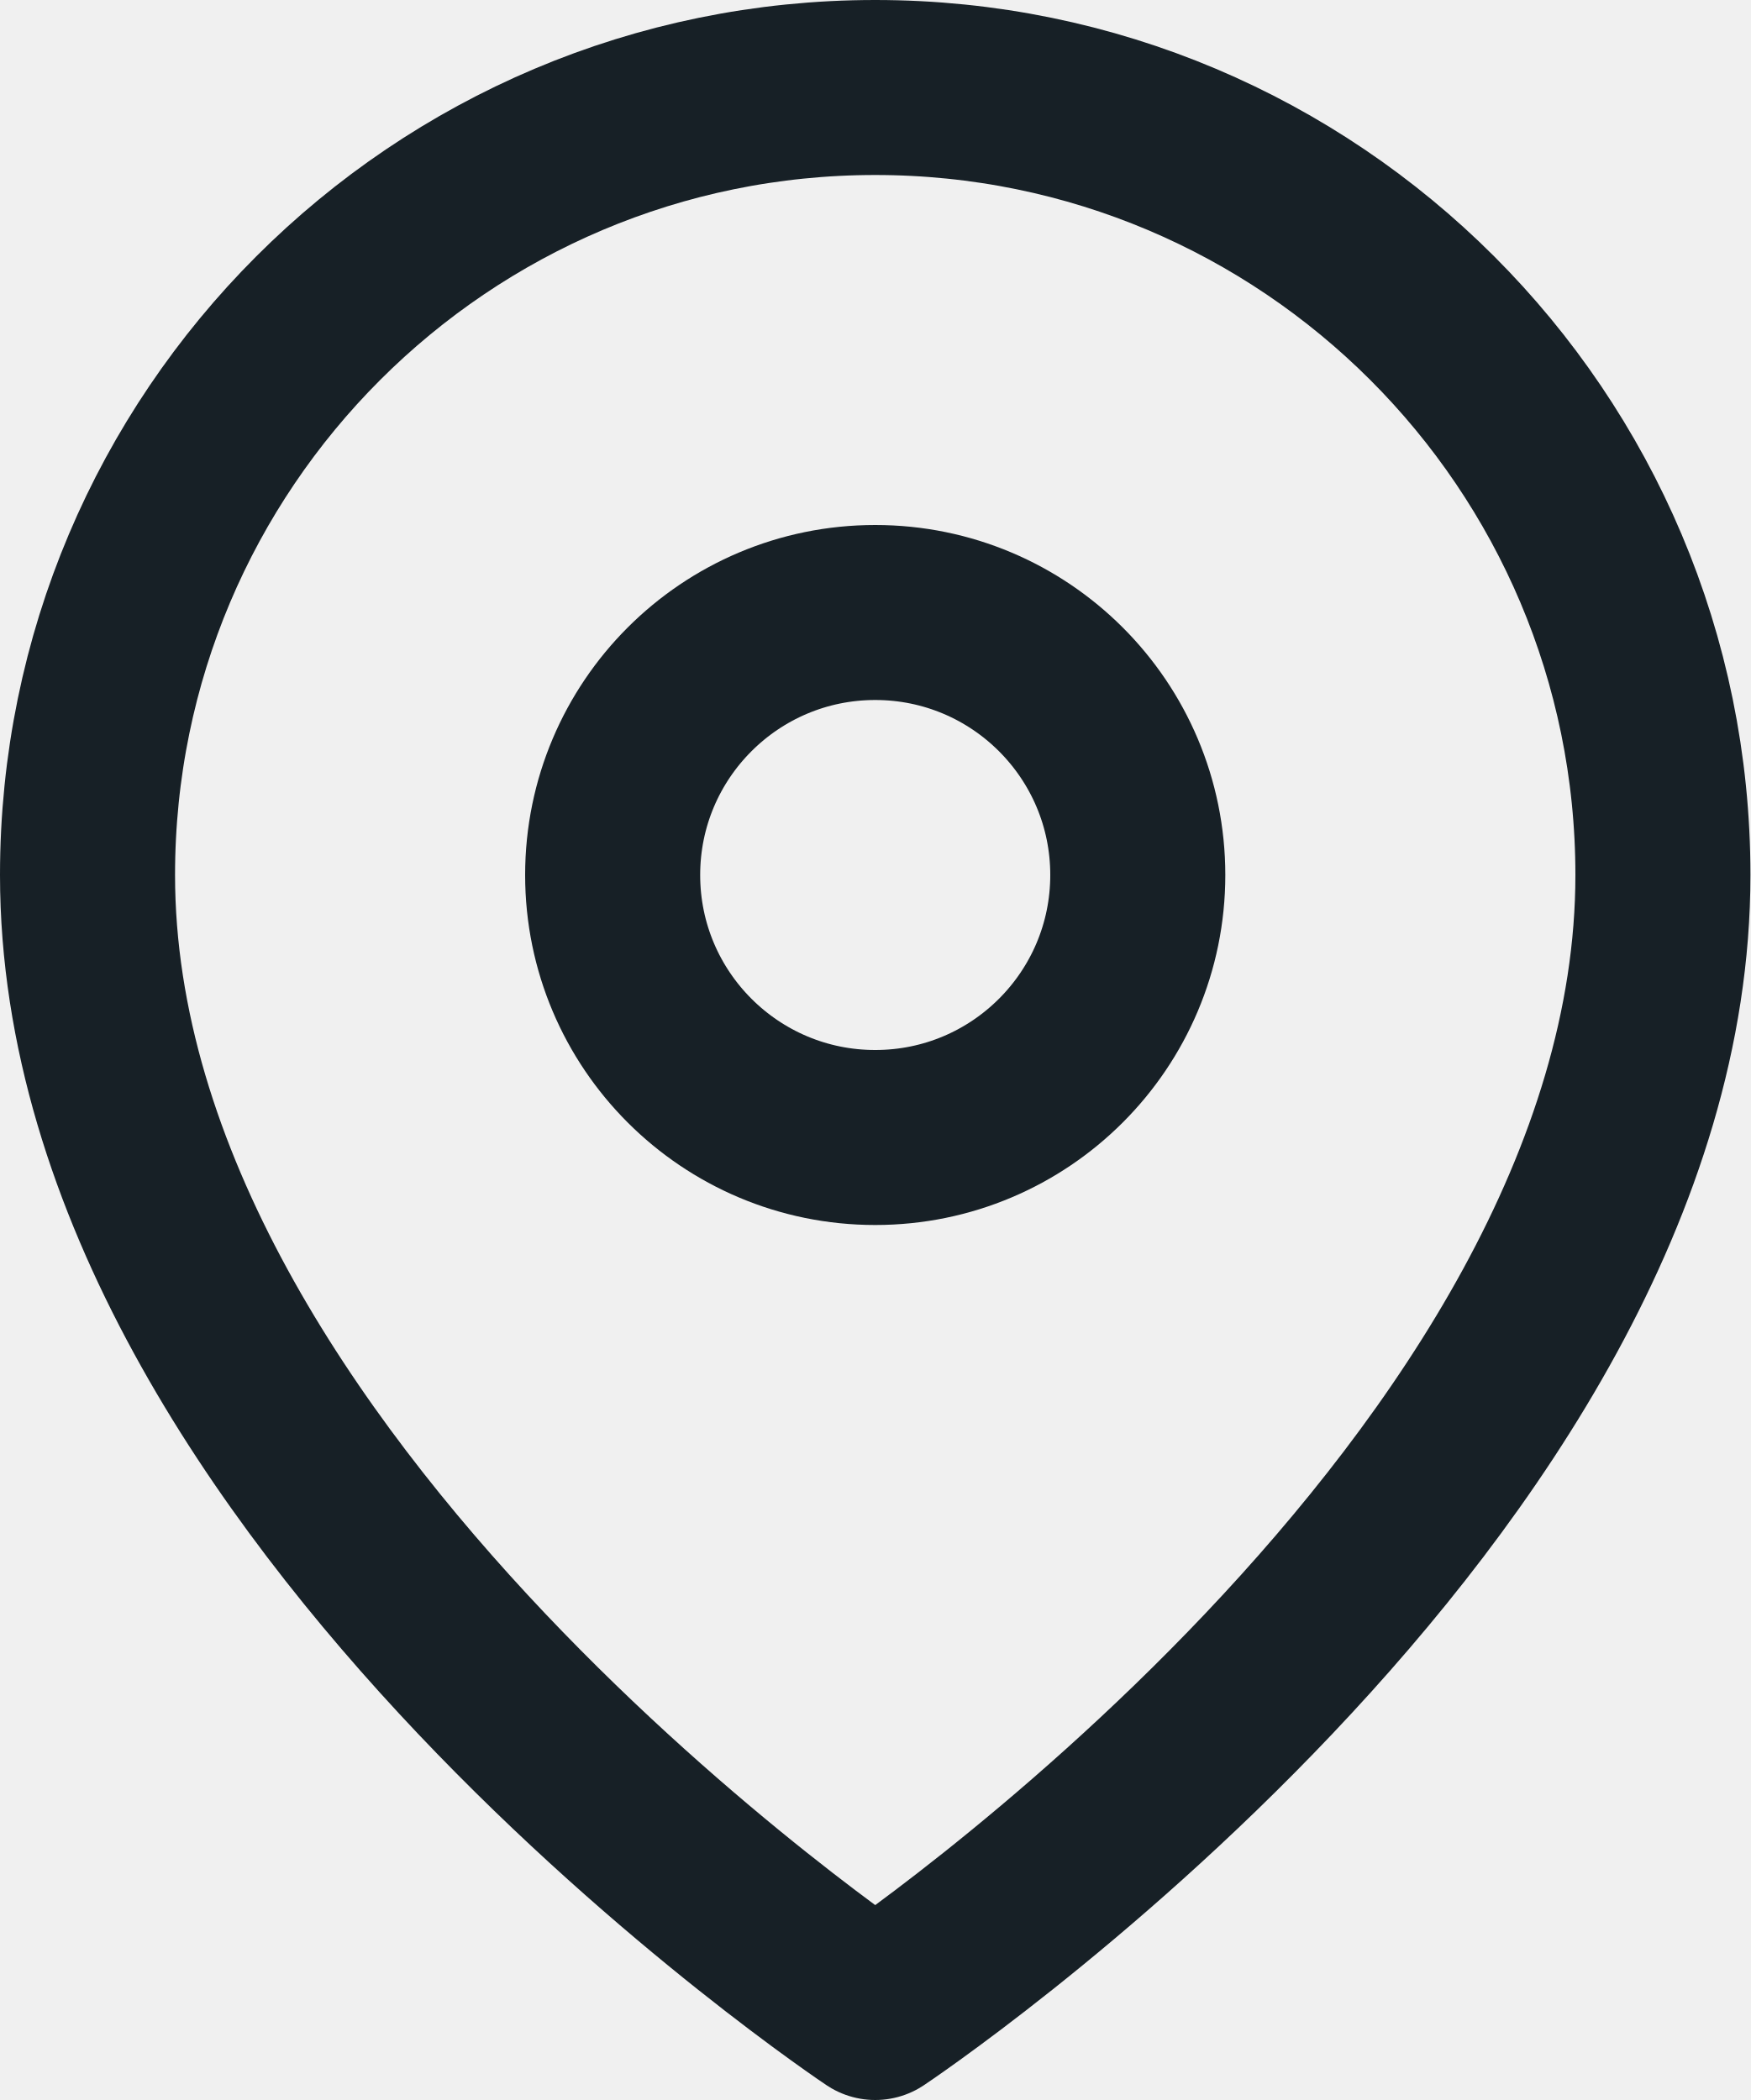
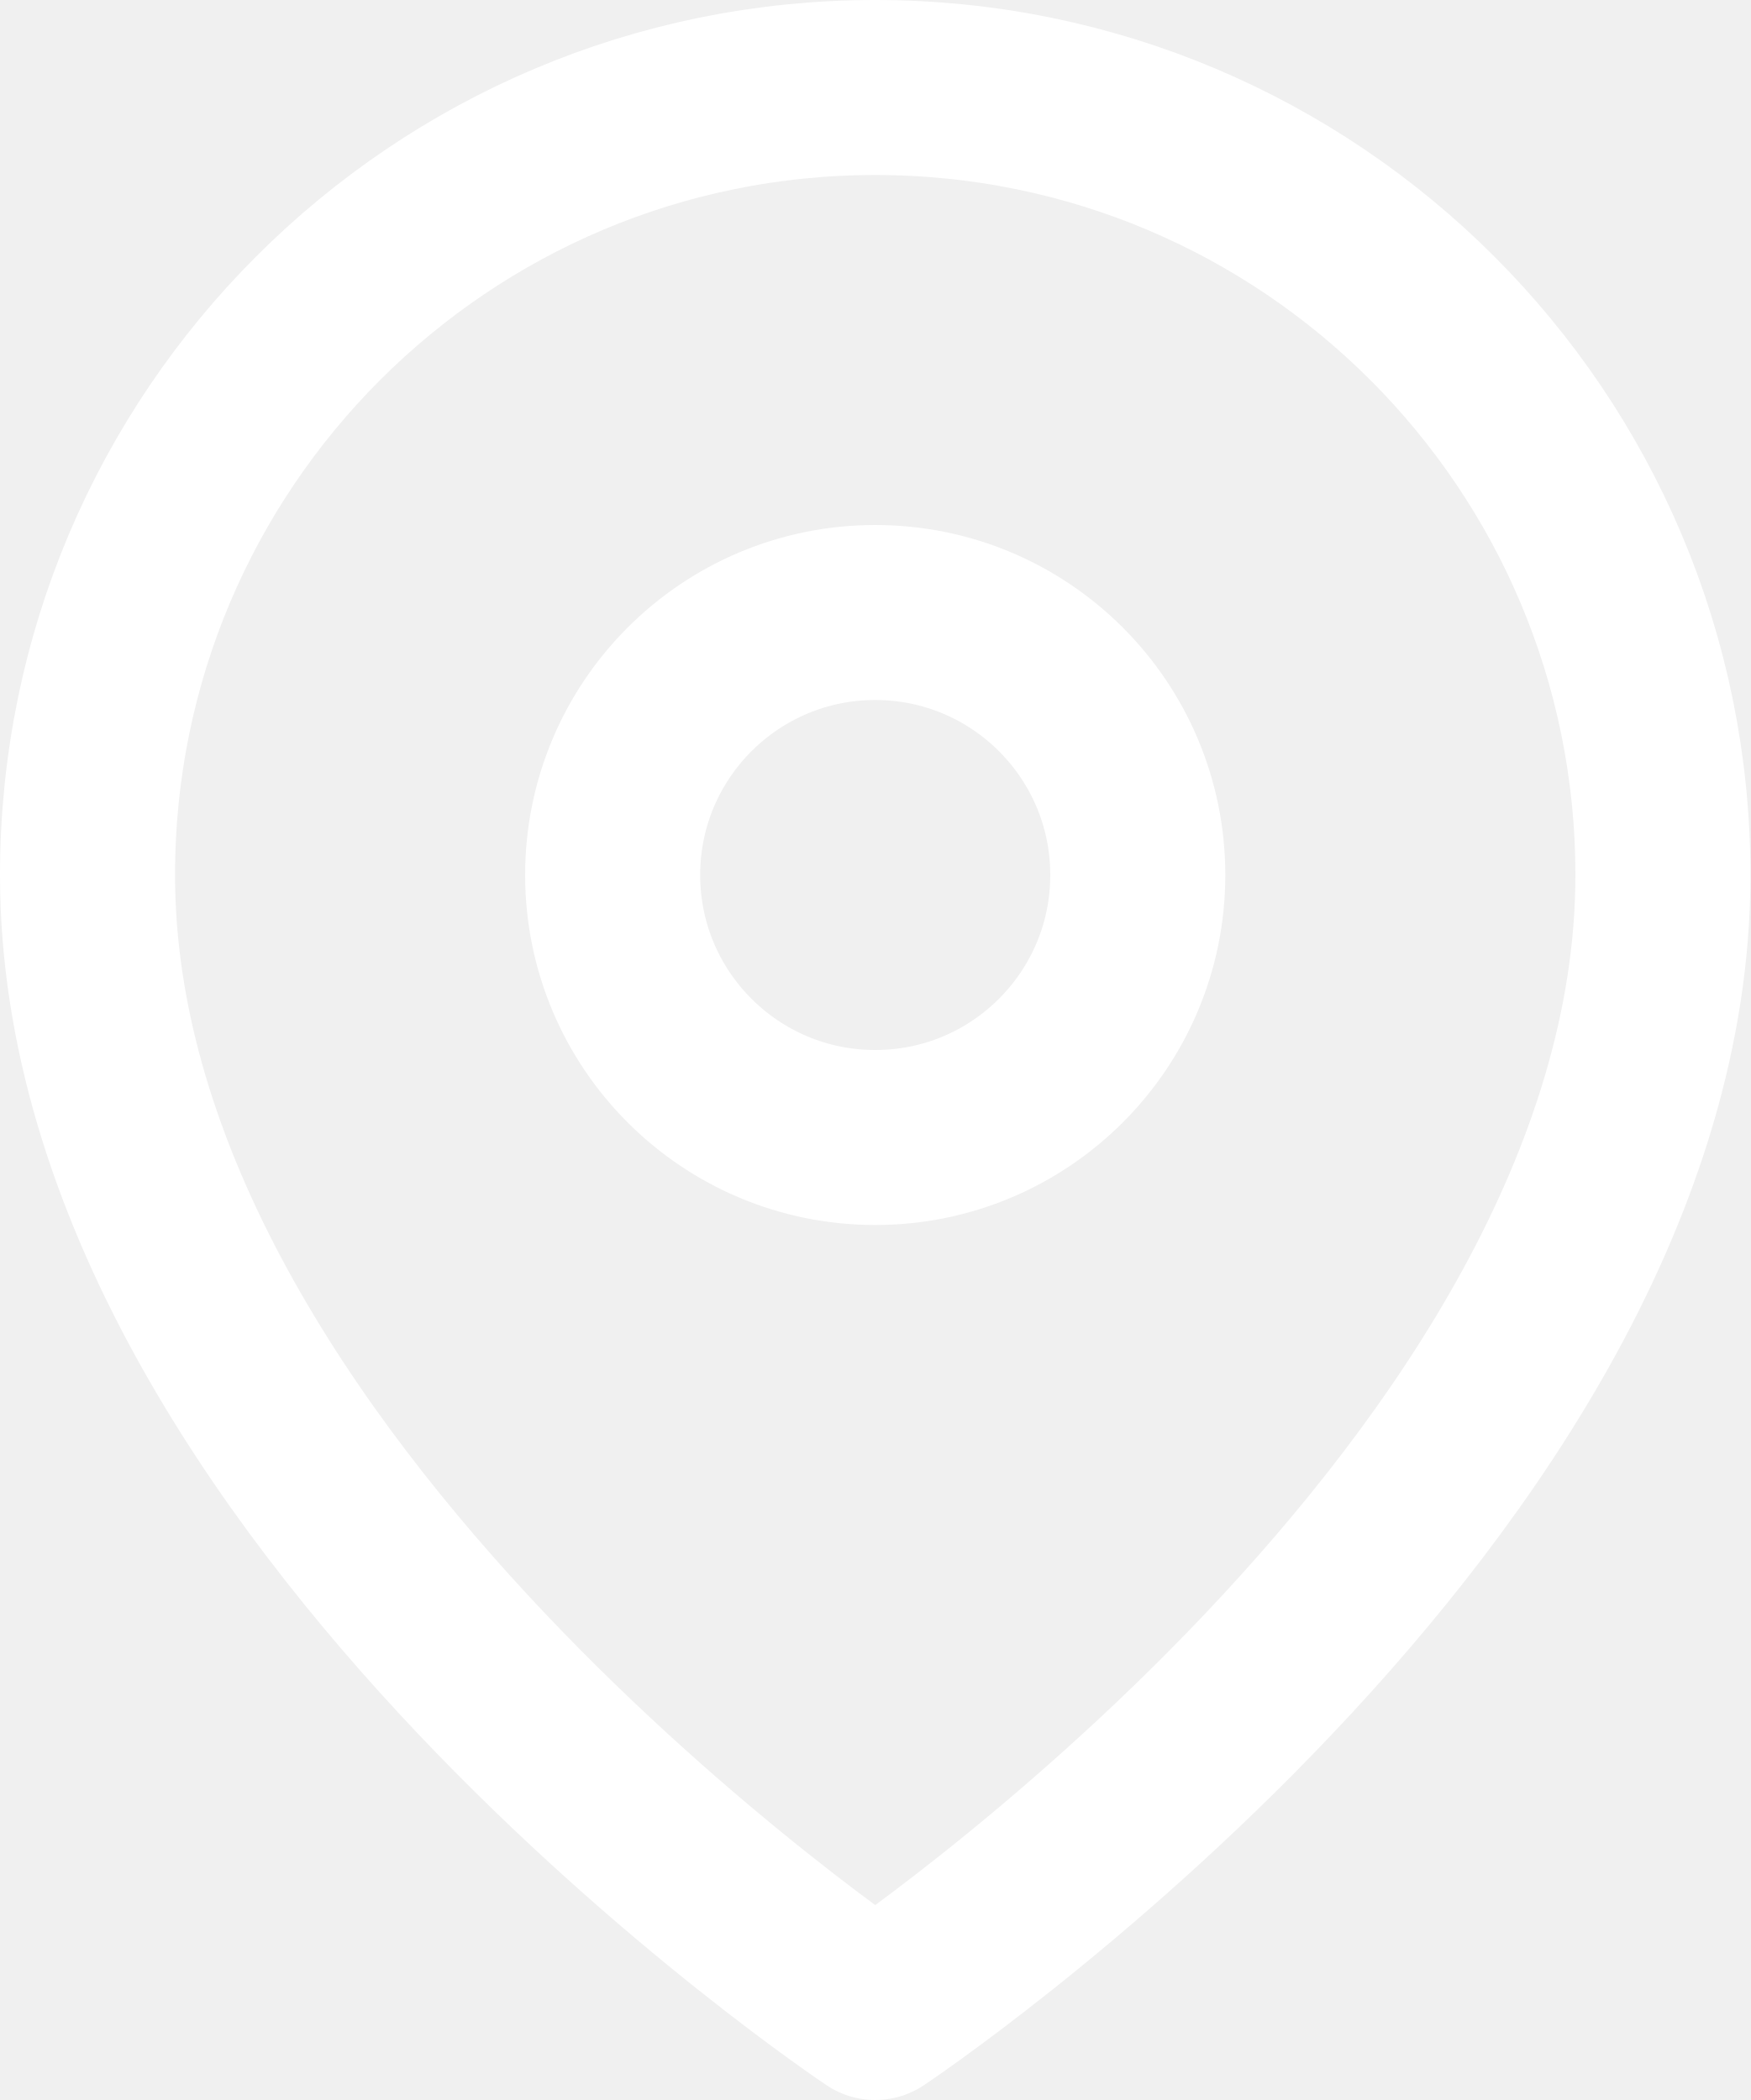
<svg xmlns="http://www.w3.org/2000/svg" width="20" height="24" viewBox="0 0 20 24">
  <g id="map-pin" transform="translate(-2)">
-     <path id="Path_38027" data-name="Path 38027" d="M21,10c0,7-9,13-9,13S3,17,3,10a9,9,0,1,1,18,0Z" fill="none" stroke="#172026" stroke-linecap="round" stroke-linejoin="round" stroke-width="2" />
-     <circle id="Ellipse_132" data-name="Ellipse 132" cx="3" cy="3" r="3" transform="translate(9 7)" fill="none" stroke="#172026" stroke-linecap="round" stroke-linejoin="round" stroke-width="2" />
+     <path id="Path_38027" data-name="Path 38027" d="M21,10c0,7-9,13-9,13S3,17,3,10a9,9,0,1,1,18,0Z" fill="none" stroke="#FFFFFF" stroke-linecap="round" stroke-linejoin="round" stroke-width="2" />
+     <circle id="Ellipse_132" data-name="Ellipse 132" cx="3" cy="3" r="3" transform="translate(9 7)" fill="none" stroke="#FFFFFF" stroke-linecap="round" stroke-linejoin="round" stroke-width="2" />
  </g>
</svg>
